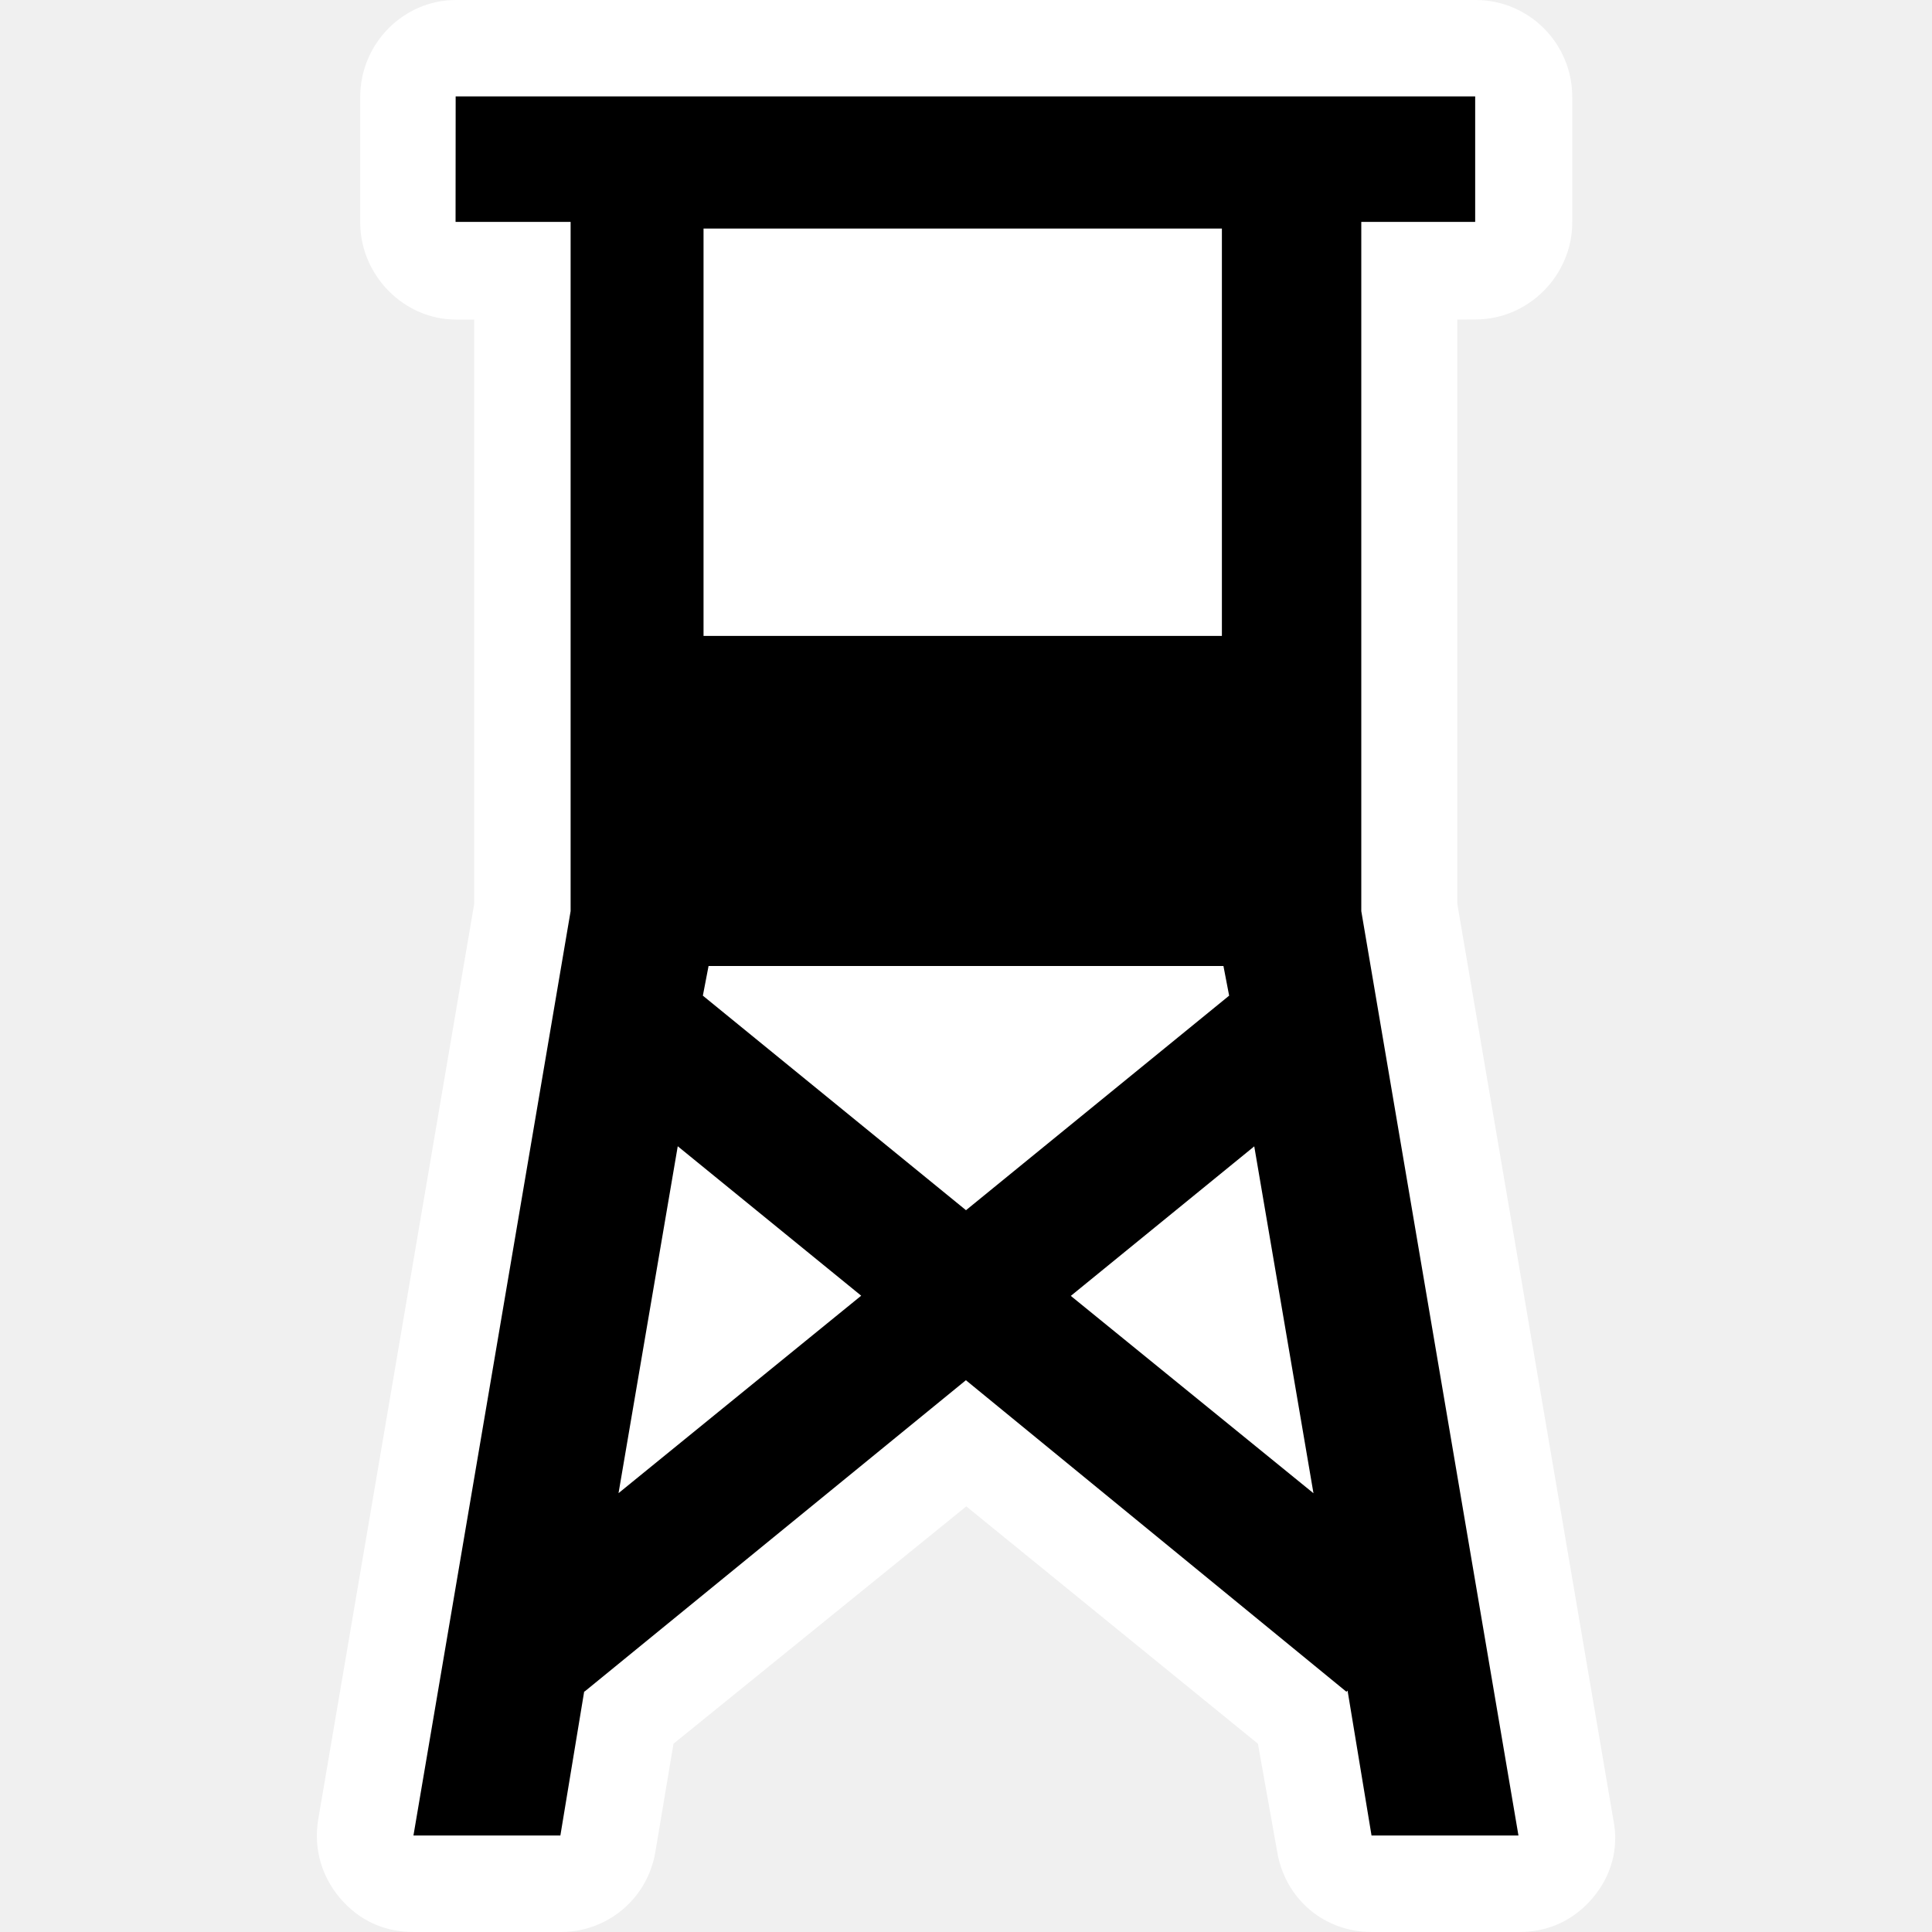
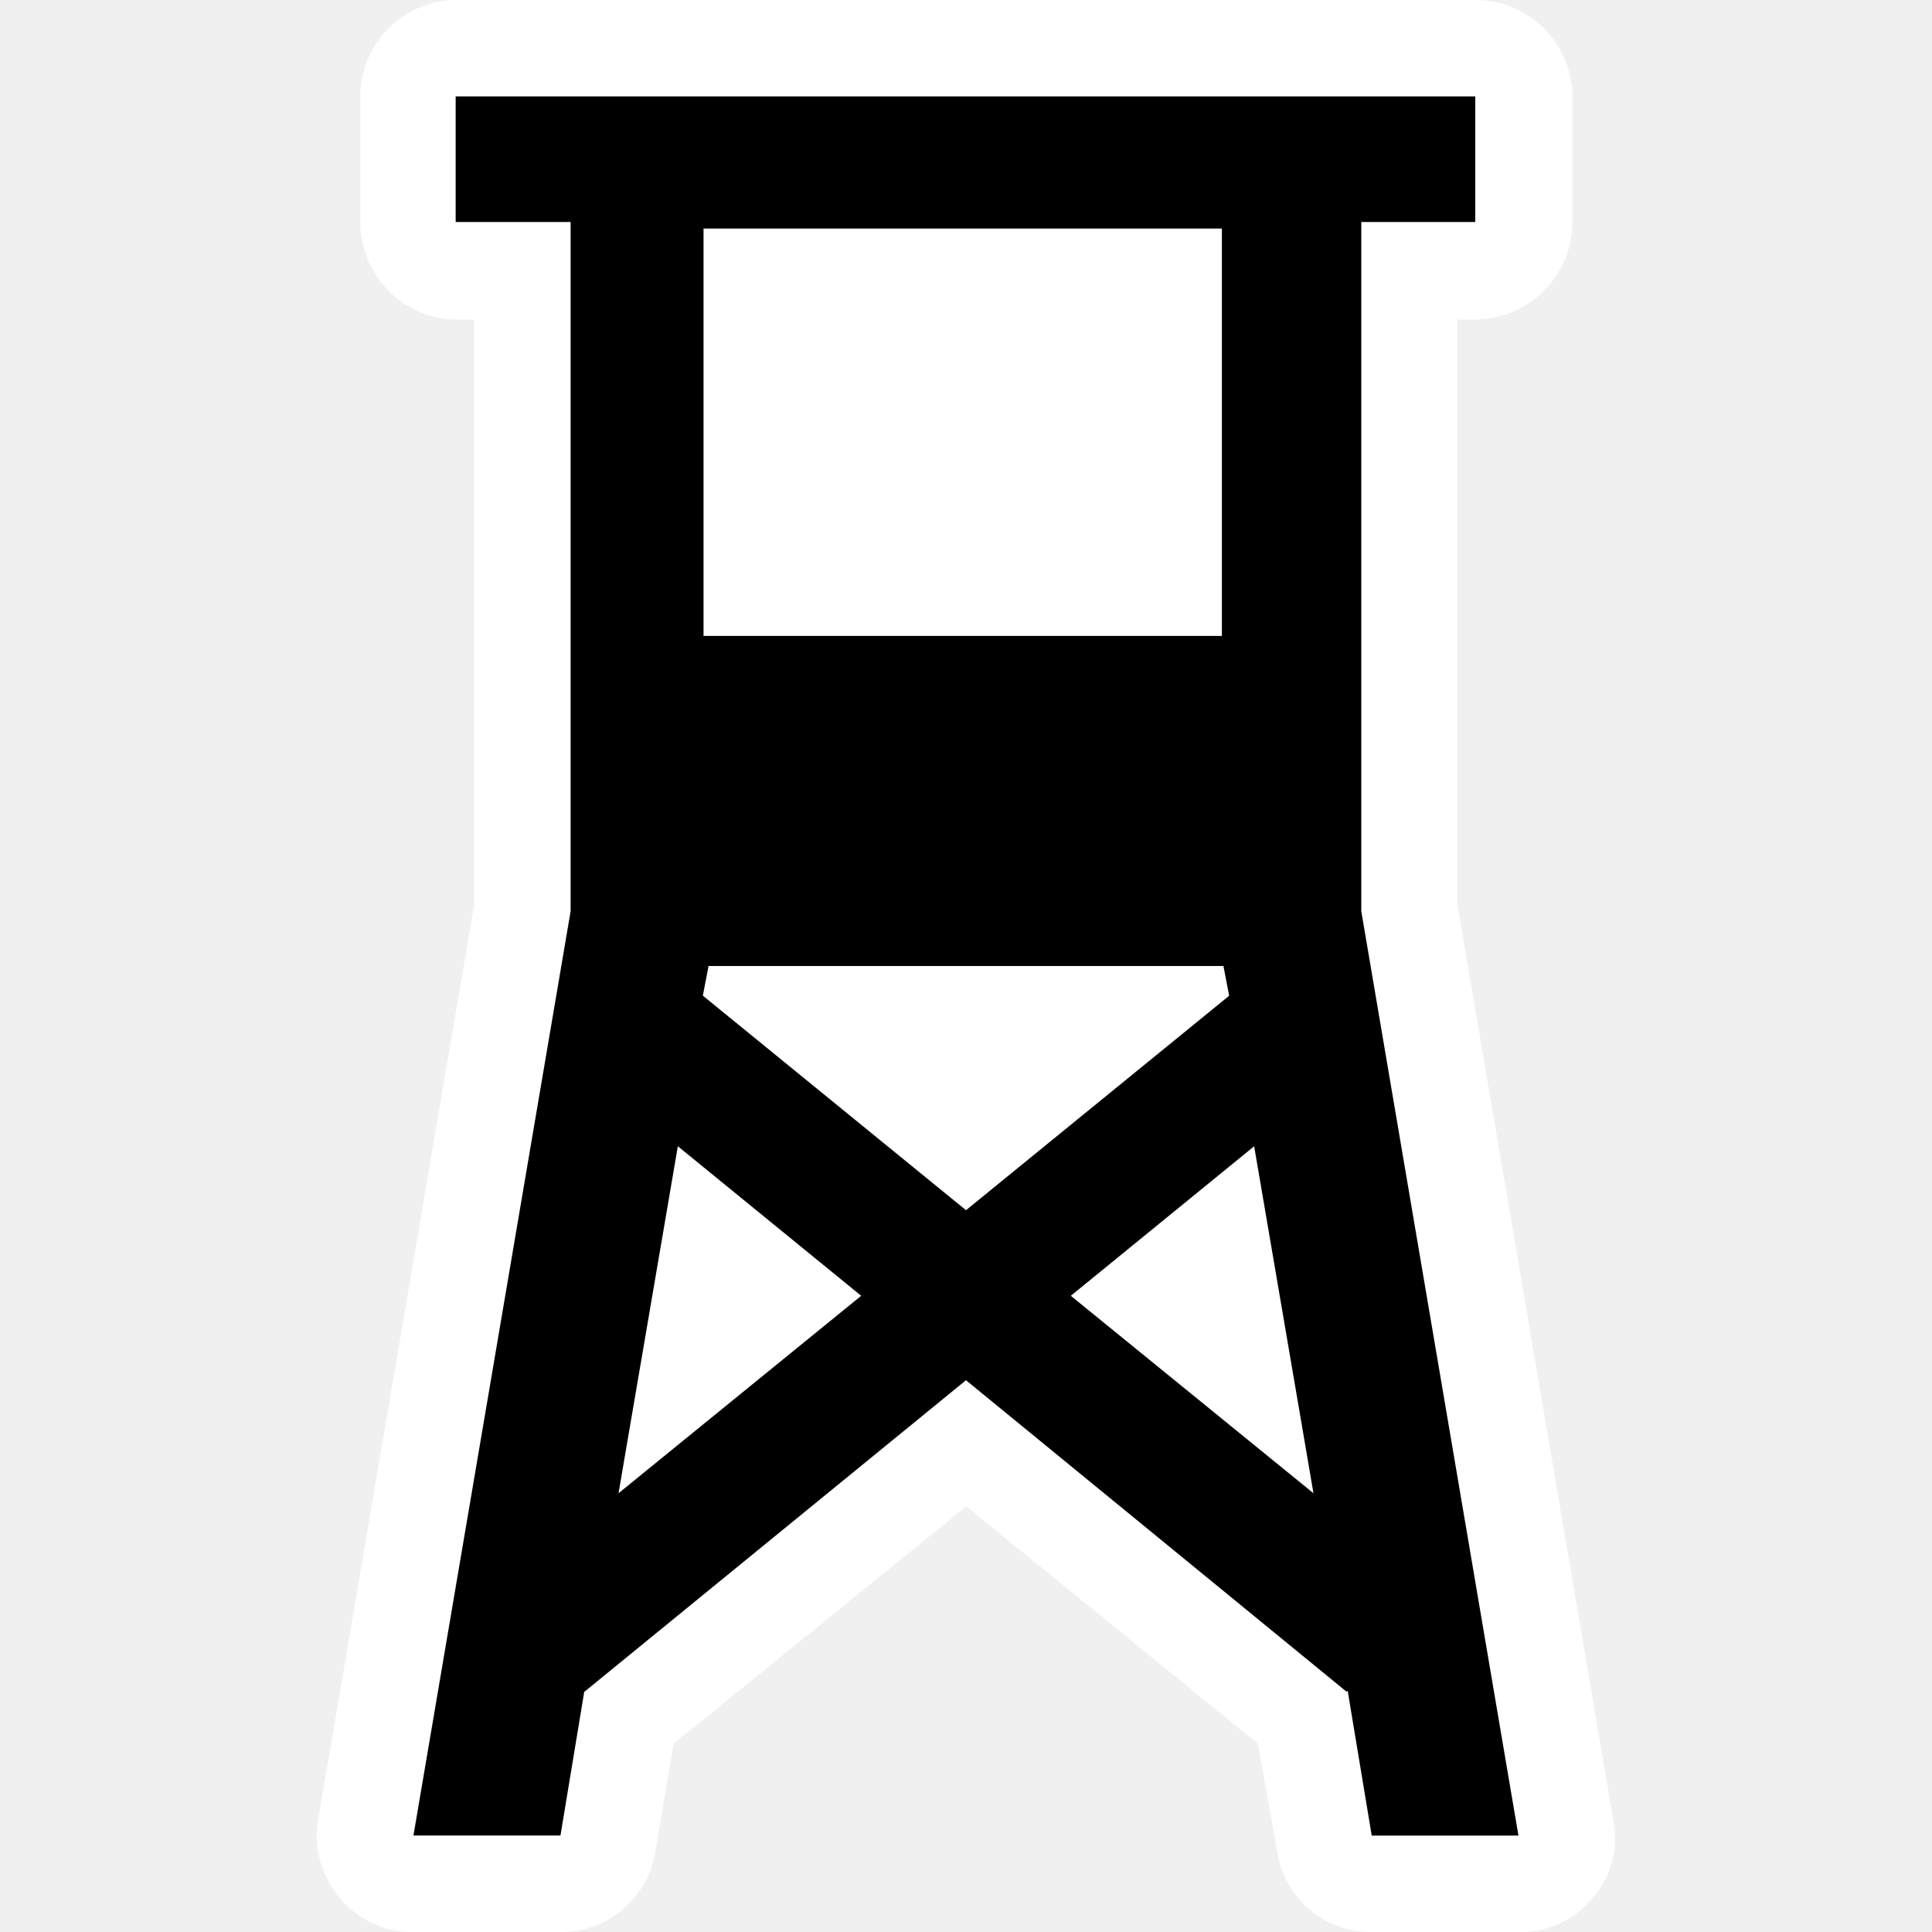
- <svg xmlns="http://www.w3.org/2000/svg" version="1.1" id="Layer_1" x="0px" y="0px" width="20px" height="20px" viewBox="0 0 20 20" enable-background="new 0 0 20 20" xml:space="preserve">
-   <defs id="defs13">
-     <pattern y="0" x="0" height="6" width="6" patternUnits="userSpaceOnUse" id="EMFhbasepattern" />
-   </defs>
-   <path id="path4148" d="m 15.086,3.308 0,6.048 1.616,9.486 c 0.059,0.295 -0.024,0.579 -0.212,0.803 C 16.288,19.882 16.029,20 15.722,20 l -1.521,0 C 13.706,20 13.305,19.657 13.222,19.173 L 13.022,18.051 10.003,15.594 6.972,18.051 6.784,19.173 C 6.701,19.657 6.288,20 5.805,20 l -1.521,0 C 3.977,20 3.718,19.882 3.517,19.646 3.329,19.421 3.246,19.138 3.293,18.842 l 1.616,-9.486 0,-6.048 -0.189,0 c -0.542,0 -0.991,-0.461 -0.991,-1.004 l 0,-1.299 C 3.729,0.449 4.178,0 4.72,0 L 15.274,0 c 0.554,0 1.002,0.449 1.002,1.004 l 0,1.299 c 0,0.543 -0.448,1.004 -1.002,1.004 z" style="fill:#ffffff;fill-opacity:1;fill-rule:evenodd;stroke:none" />
-   <path id="path4150" d="m 4.717,0.998 1.191,0 8.184,0 1.179,0 0,1.299 -1.179,0 0,7.135 1.627,9.569 -1.521,0 -0.248,-1.5 -0.012,0.012 -3.939,-3.225 -3.95,3.225 0,-0.012 -0.248,1.5 -1.521,0 1.627,-9.569 0,-7.135 -1.191,0 z m 8.88,14.46 -0.613,-3.591 -1.899,1.548 z m -0.873,-5.151 -0.059,-0.307 -5.33,0 -0.059,0.307 2.724,2.221 z m -5.708,1.559 -0.613,3.591 2.512,-2.044 z" style="fill:#000000;fill-opacity:1;fill-rule:evenodd;stroke:none" />
-   <path id="path4152" d="m 7.283,6.583 5.366,0 0,-4.217 -5.366,0 z" style="fill:#ffffff;fill-opacity:1;fill-rule:evenodd;stroke:none" />
+ <svg xmlns="http://www.w3.org/2000/svg" width="20" height="20">
+   <path d="M15.086 3.308v6.048l1.615 9.486a.942.942 0 01-.212.804.966.966 0 01-.767.354h-1.52a.98.98 0 01-.98-.827l-.2-1.122-3.019-2.457-3.03 2.457-.19 1.122a.988.988 0 01-.978.827H4.284a.966.966 0 01-.767-.354.988.988 0 01-.224-.804L4.91 9.356V3.308H4.72c-.542 0-.99-.461-.99-1.004v-1.3A1 1 0 014.72 0h10.554c.554 0 1.003.449 1.003 1.004v1.3a1.01 1.01 0 01-1.003 1.004z" fill="#fff" fill-rule="evenodd" />
+   <path d="M4.717.998h10.555v1.3h-1.18v7.135l1.627 9.569H14.2l-.249-1.5-.011.011L10 14.288l-3.95 3.225v-.012l-.248 1.5H4.28l1.627-9.568V2.298H4.717zm8.88 14.46l-.614-3.592-1.898 1.548zm-.873-5.15L12.665 10h-5.33l-.059.307L10 12.528zm-5.707 1.558l-.614 3.592 2.512-2.044z" fill-rule="evenodd" />
+   <path d="M7.283 6.583h5.366V2.366H7.283z" fill="#fff" fill-rule="evenodd" />
</svg>
